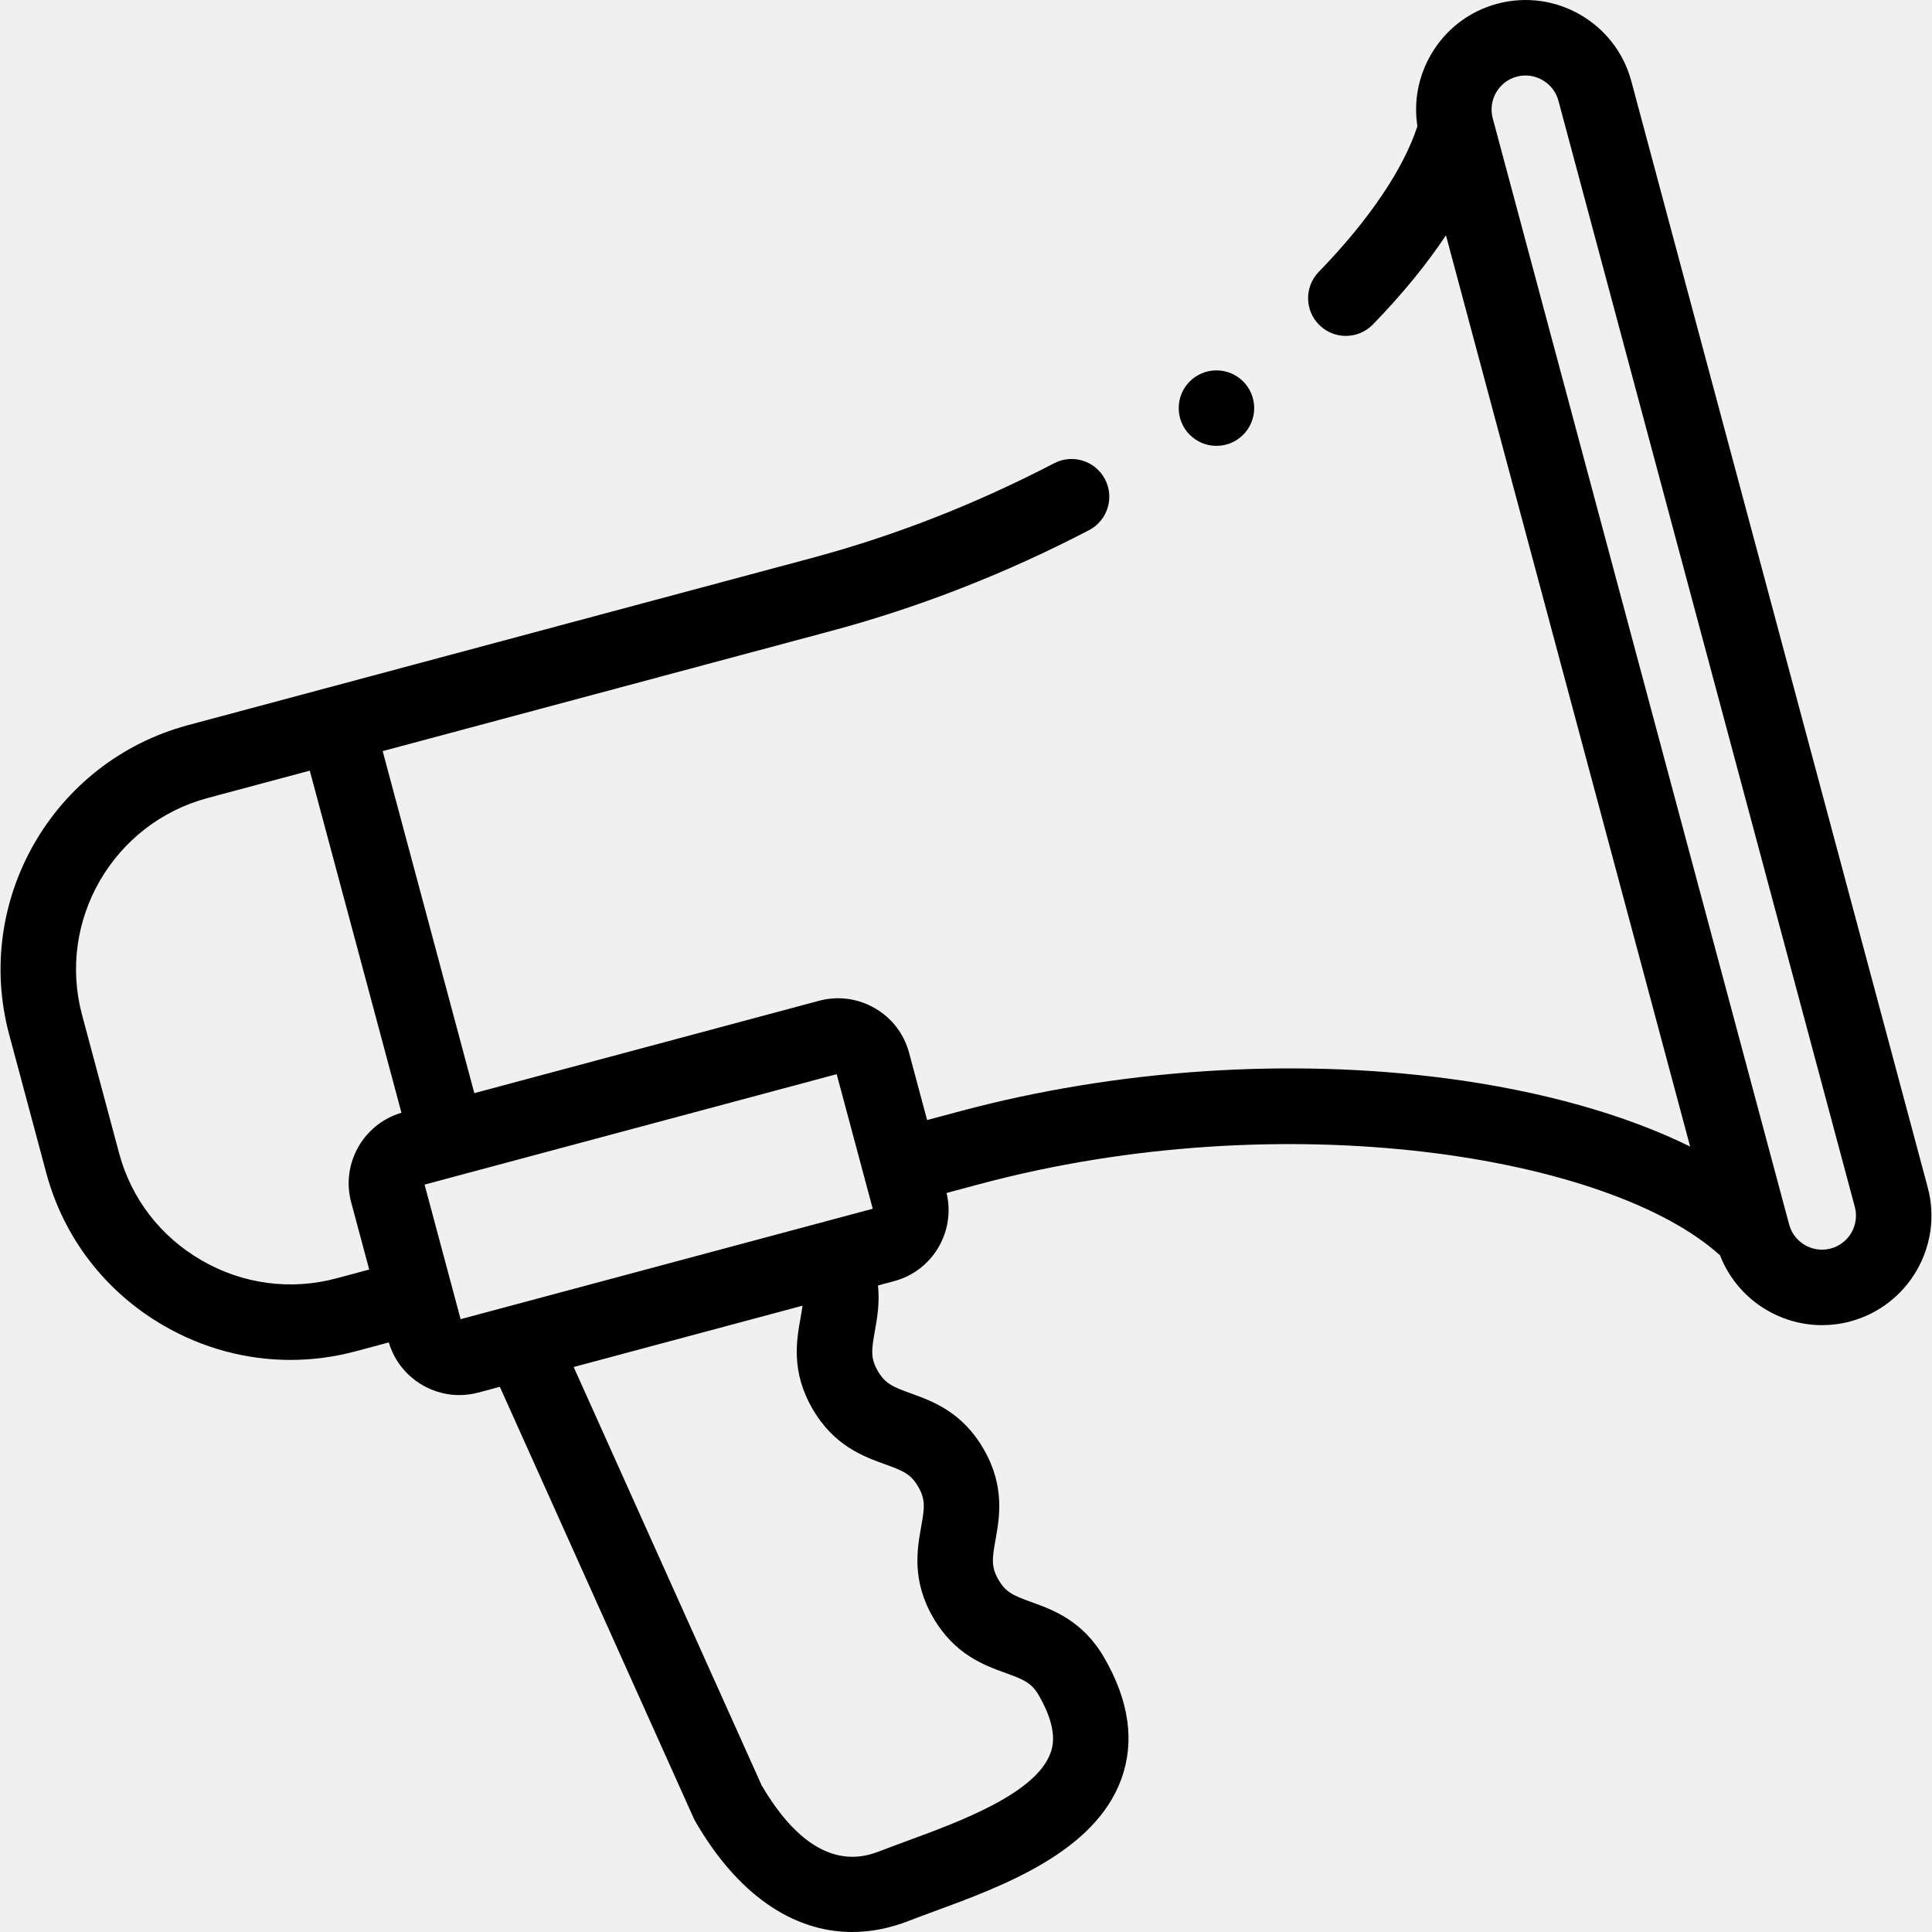
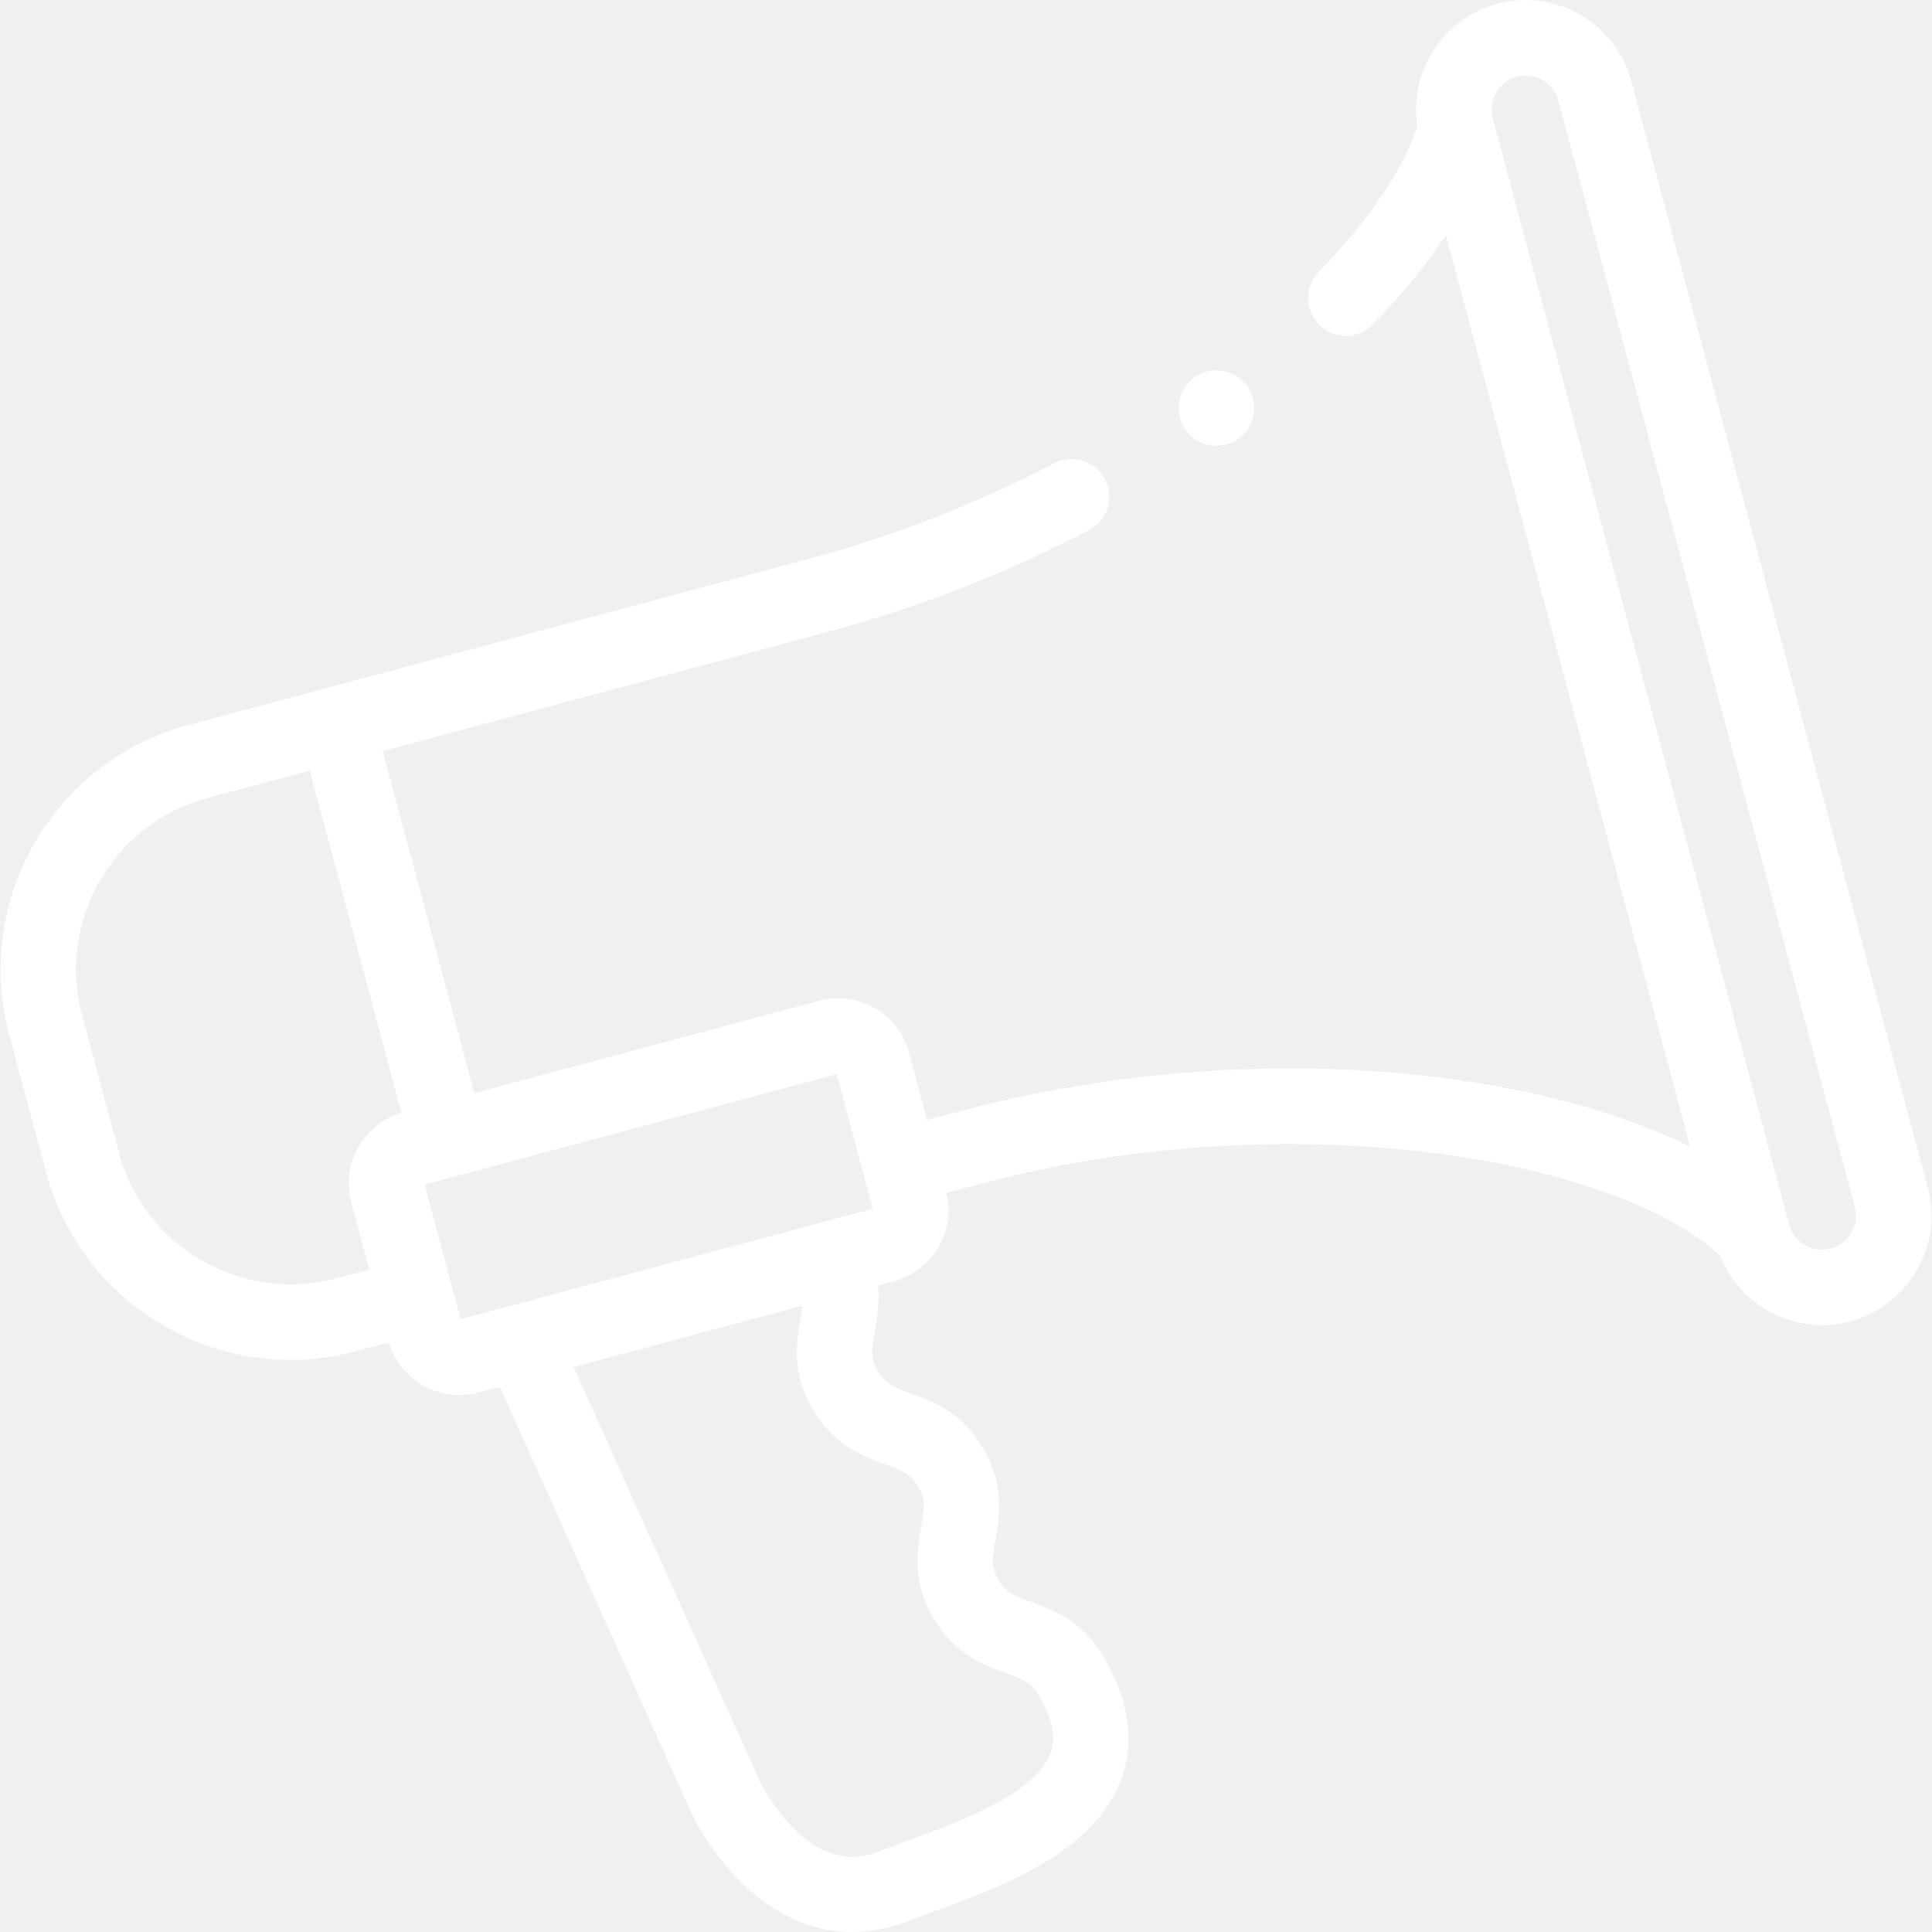
- <svg xmlns="http://www.w3.org/2000/svg" id="Layer_1" height="512" viewBox="0 0 511.998 511.998" width="512">
+ <svg xmlns="http://www.w3.org/2000/svg" id="Layer_1" height="70" viewBox="0 0 511.998 511.998" width="70" fill="#ffffff">
  <g>
    <g>
      <path d="m510.862 314.656-78.55-293.151c-4.14-15.45-20.078-24.655-35.53-20.512-7.464 2-13.713 6.804-17.595 13.528-3.351 5.803-4.576 12.419-3.563 18.921-3.682 11.358-12.878 24.963-26.137 38.604-3.85 3.96-3.76 10.291.2 14.141 1.943 1.889 4.457 2.83 6.969 2.83 2.606 0 5.211-1.013 7.171-3.03 7.723-7.945 14.206-15.877 19.367-23.62l64.706 241.485c-17.15-8.475-39.456-14.79-64.766-18.097-41.668-5.445-87.389-2.341-128.741 8.739l-8.701 2.332-4.777-17.83c-1.345-5.018-4.571-9.216-9.085-11.823-4.514-2.606-9.764-3.301-14.781-1.956l-91.349 24.476-24.287-90.64 118.873-31.852c23.295-6.242 46.277-15.224 68.308-26.696 4.898-2.551 6.802-8.59 4.251-13.488-2.551-4.899-8.591-6.8-13.488-4.251-20.741 10.801-42.356 19.251-64.247 25.117l-165.256 44.28c-35.7 9.565-56.974 46.344-47.424 81.986l9.821 36.653c4.611 17.208 15.71 31.616 31.253 40.57 10.362 5.969 21.838 9.019 33.445 9.019 5.797 0 11.627-.761 17.366-2.299l8.725-2.338c2.493 8.418 10.235 13.956 18.674 13.956 1.664 0 3.356-.215 5.039-.666l5.709-1.53 51.357 114.296c.139.31.294.612.464.906 11.073 19.158 25.706 29.284 41.553 29.282 4.911 0 9.941-.973 15.014-2.951 2.047-.798 4.354-1.647 6.797-2.545 17.934-6.596 42.495-15.629 49.539-35.098 3.575-9.881 2.045-20.673-4.546-32.078-5.689-9.843-13.547-12.681-19.285-14.753-4.785-1.728-6.805-2.564-8.762-5.95-1.956-3.383-1.671-5.546-.777-10.544 1.073-6.002 2.542-14.223-3.149-24.071-5.689-9.844-13.548-12.681-19.285-14.753-4.785-1.728-6.805-2.564-8.762-5.95-1.955-3.383-1.67-5.546-.777-10.543.595-3.325 1.321-7.411.833-12.101l4.285-1.148c10.211-2.736 16.338-13.144 13.886-23.364l8.727-2.338c80.908-21.678 167.166-7.533 196.257 18.876 4.369 11.237 15.238 18.49 27.02 18.49 2.478 0 4.997-.32 7.501-.992 15.448-4.14 24.65-20.078 20.51-35.529zm-421.725 24.117c-12.076 3.235-24.738 1.556-35.651-4.731-10.908-6.283-18.691-16.375-21.918-28.417l-9.821-36.652c-6.695-24.99 8.235-50.78 33.283-57.492l27.065-7.252 24.293 90.663c-10.099 2.971-16.064 13.496-13.324 23.72l4.777 17.829zm32.933 10.819-9.555-35.661 109.214-29.263 9.556 35.66zm93.23 23.722c5.689 9.843 13.547 12.681 19.285 14.752 4.785 1.728 6.805 2.564 8.762 5.95 1.955 3.383 1.67 5.546.777 10.543-1.073 6.003-2.542 14.224 3.149 24.072 5.689 9.844 13.547 12.681 19.285 14.753 4.785 1.728 6.805 2.564 8.762 5.95 5.275 9.127 3.604 13.747 3.055 15.265-3.877 10.715-24.192 18.187-37.635 23.131-2.536.933-4.931 1.813-7.159 2.682-4.365 1.702-17.596 6.858-31.737-17.278l-49.814-110.864 60.641-16.249c-.122.941-.299 1.986-.52 3.222-1.073 6.003-2.543 14.224 3.149 24.071zm269.872-42.447c-4.795 1.285-9.748-1.572-11.034-6.371l-78.55-293.151c-1.286-4.798 1.572-9.748 6.371-11.034.761-.204 1.536-.305 2.308-.305 1.563 0 3.114.414 4.518 1.225 2.097 1.211 3.592 3.146 4.209 5.451l78.55 293.151c1.285 4.798-1.573 9.748-6.372 11.034z" />
      <path d="m322.373 118.156c5.523 0 10-4.477 10-10s-4.477-10-10-10h-.007c-5.523 0-9.996 4.477-9.996 10s4.48 10 10.003 10z" />
    </g>
  </g>
</svg>
